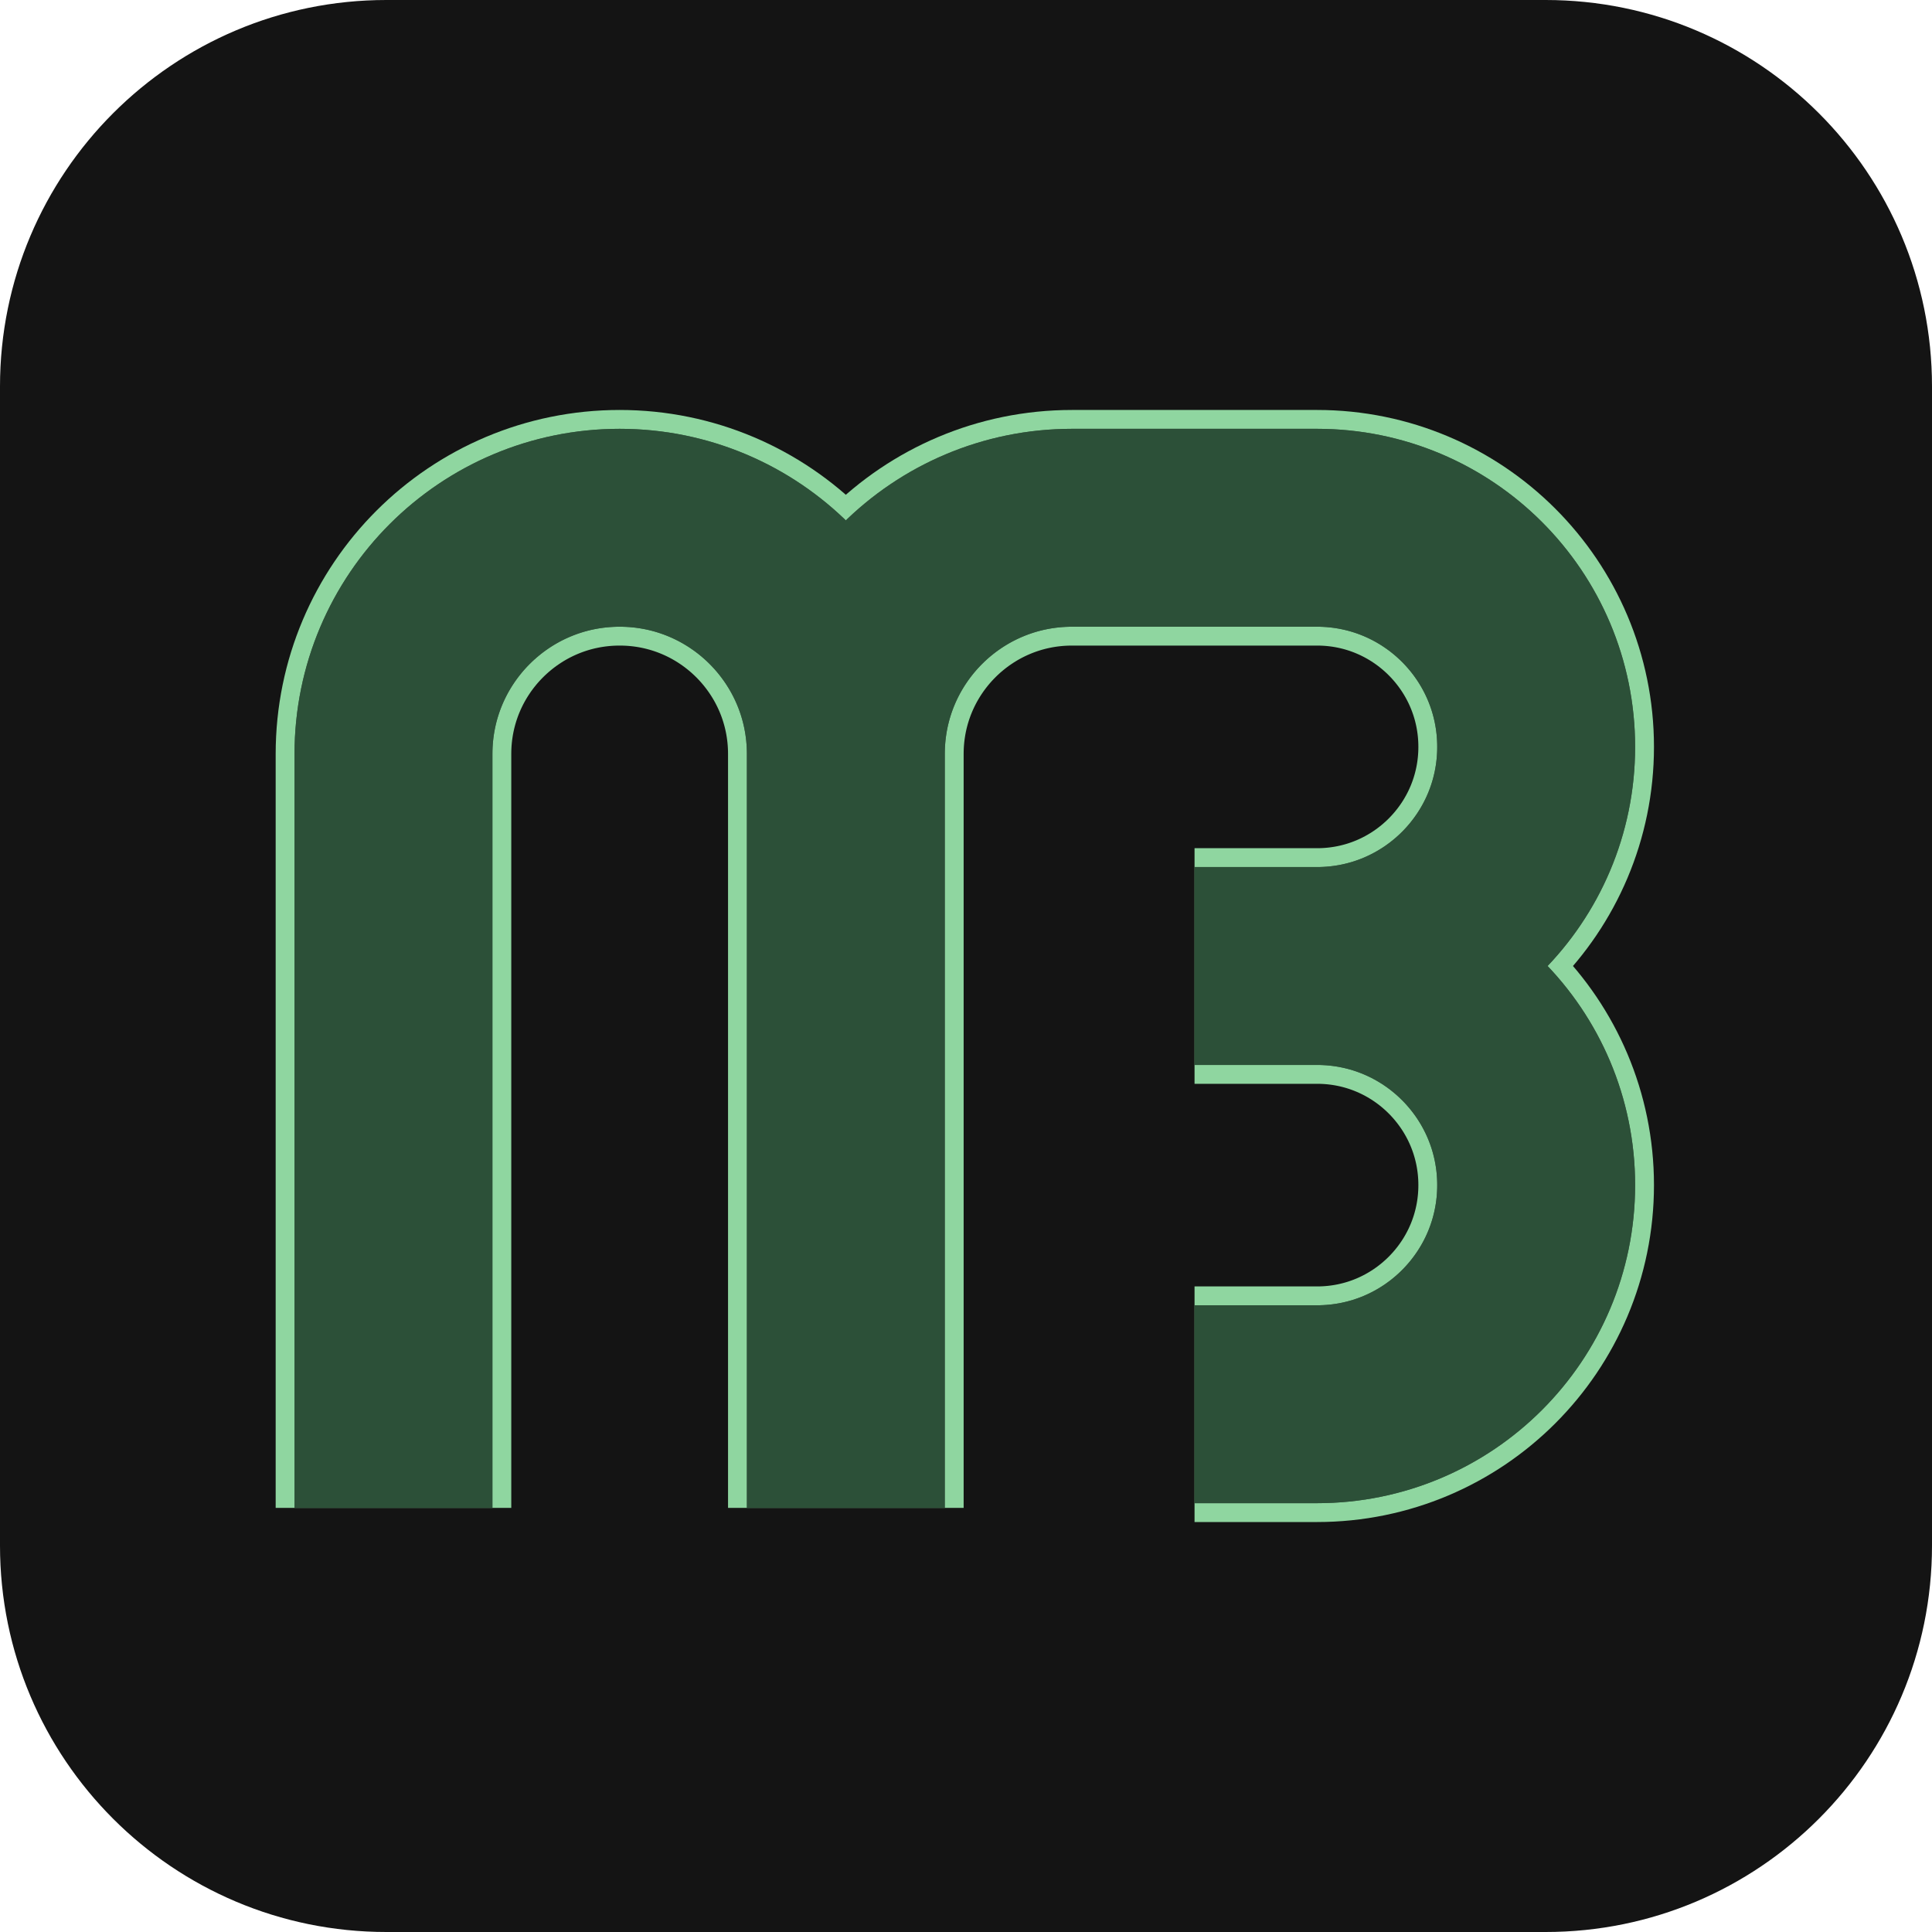
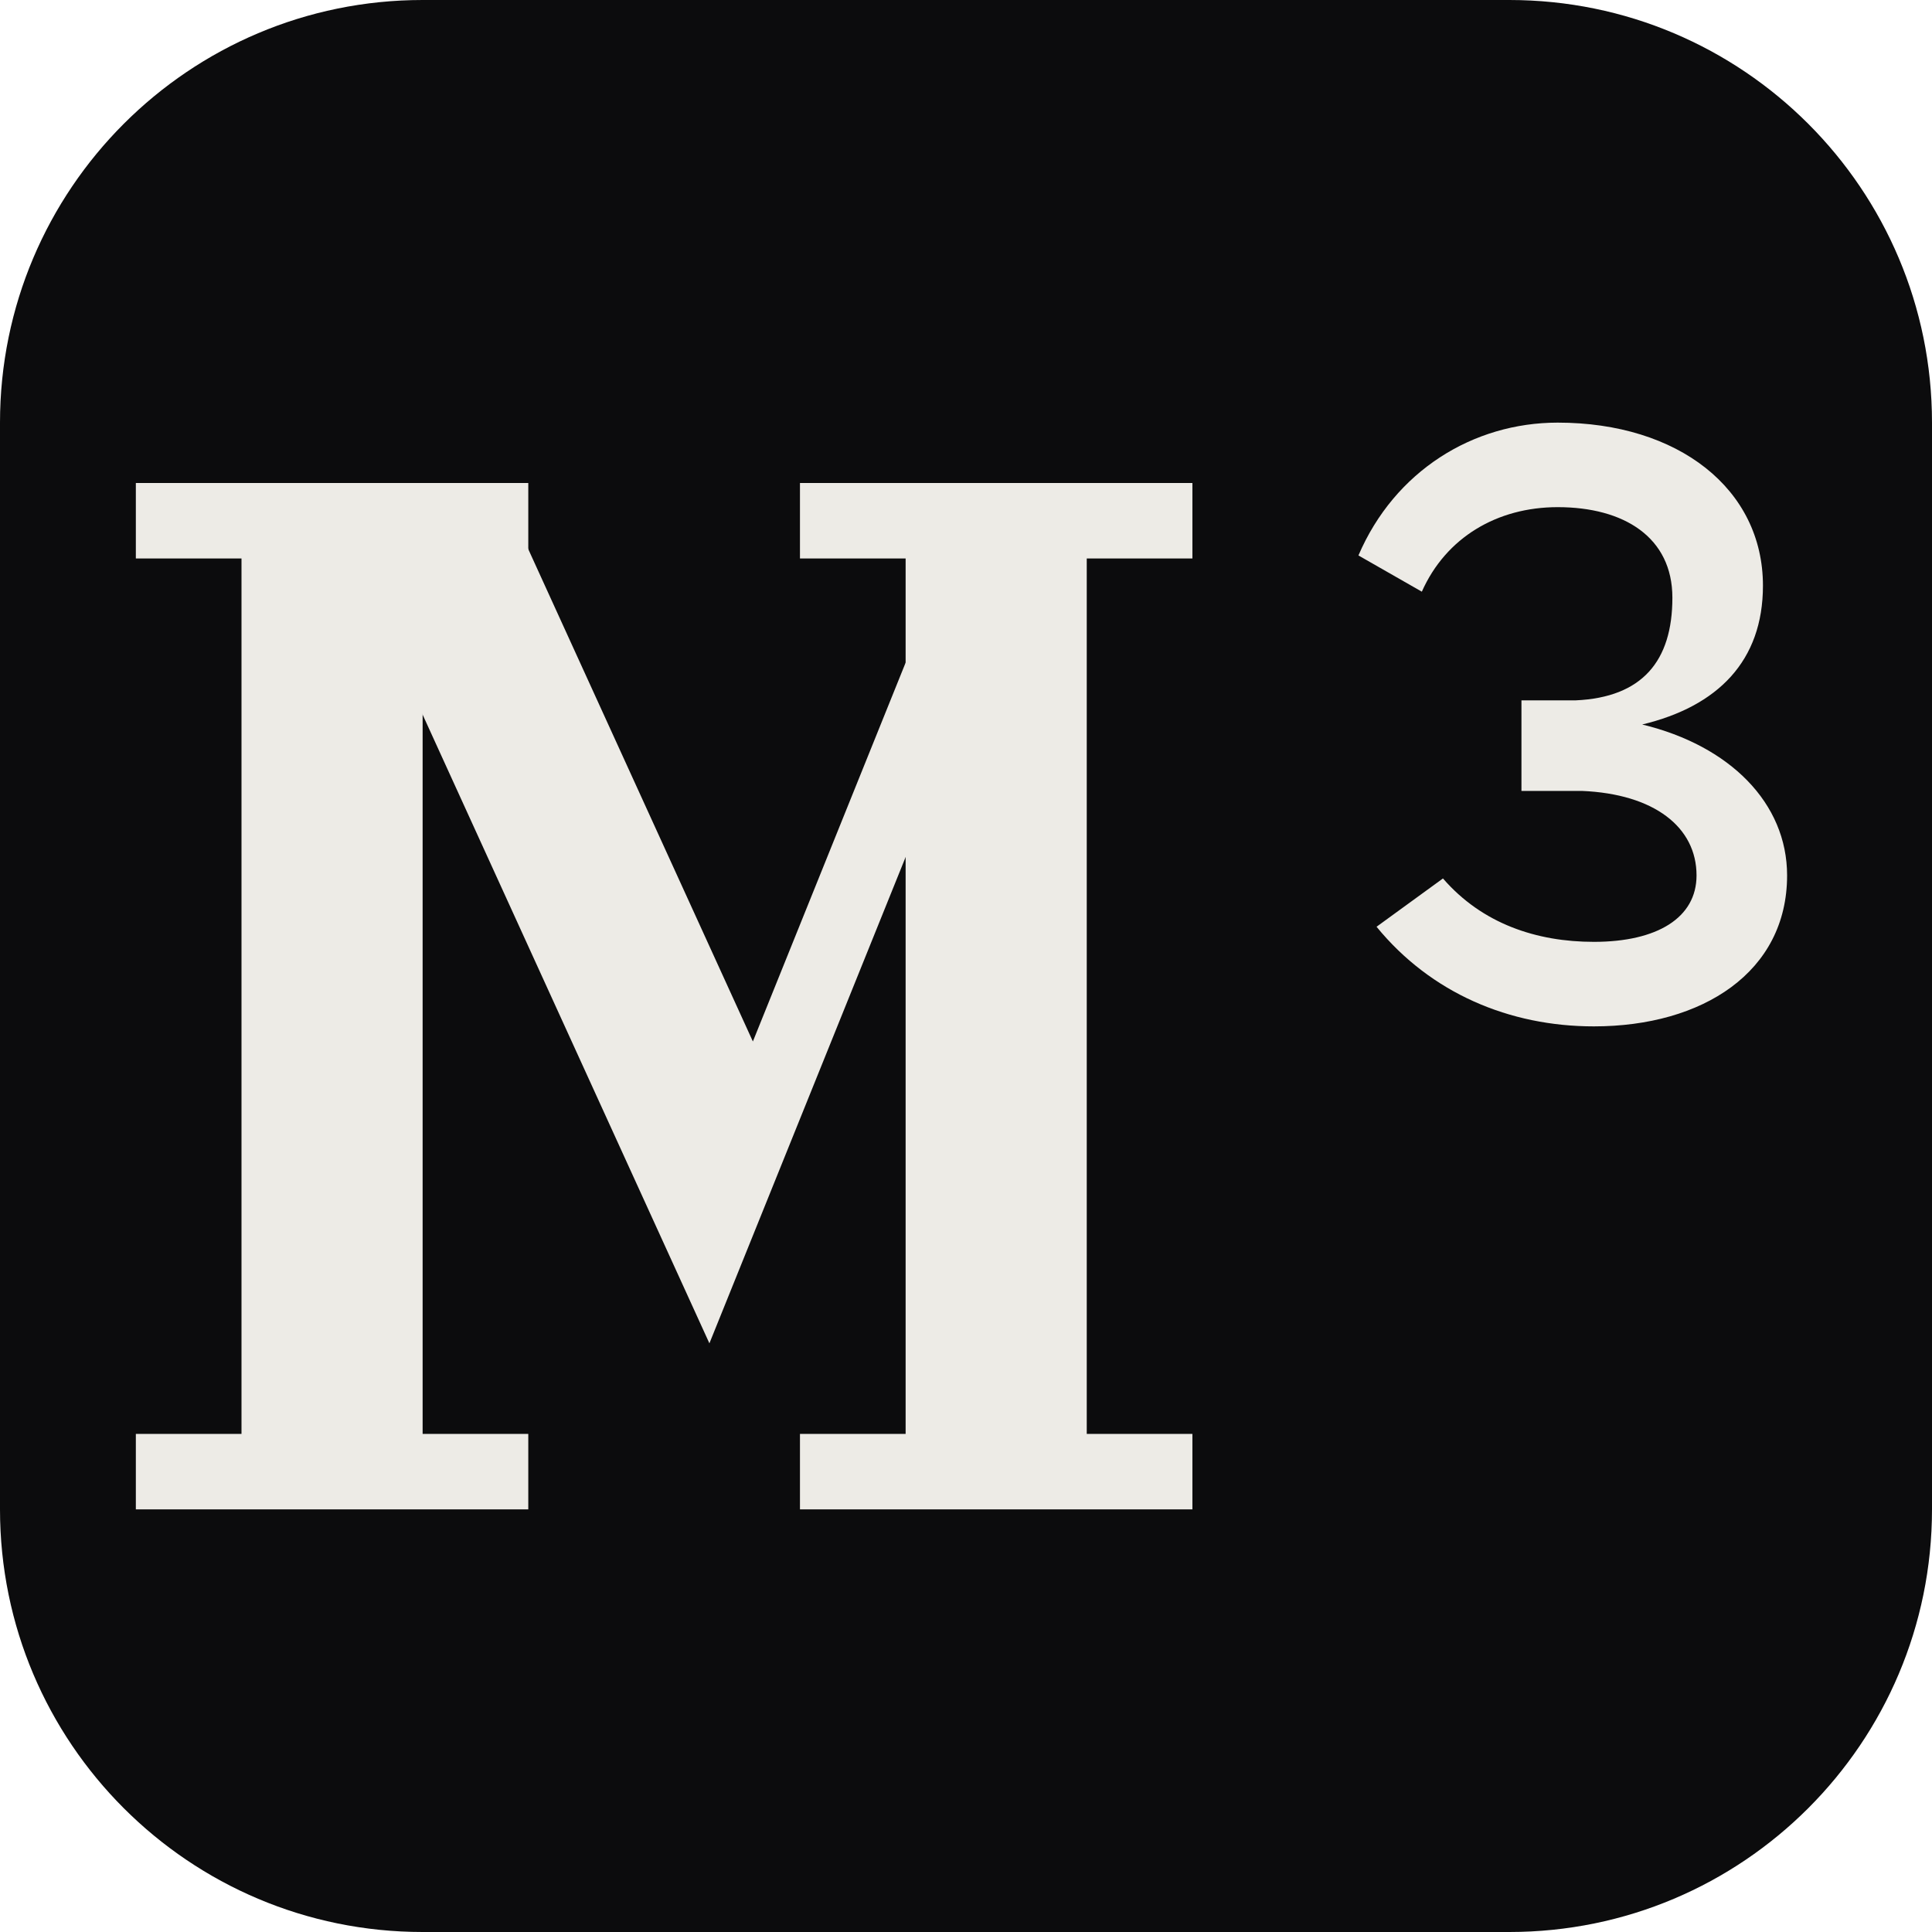
- <svg xmlns="http://www.w3.org/2000/svg" viewBox="0 0 200 200">
-   <rect width="200" height="200" rx="40" fill="#141414" />
-   <g transform="translate(100 100) scale(0.9756) translate(-94.75 -98.5)">
-     <path d="M34 156 V76 A24 24 0 0 1 82 76 V156 M82 76 A24 24 0 0 1 106 52 H132 A23.25 23.25 0 0 1 132 98.5 H119 M119 98.5 H132 A23.25 23.25 0 0 1 132 145 H119" fill="none" stroke="#8fd6a0" stroke-width="25" stroke-linejoin="round" />
-     <path d="M34 156 V76 A24 24 0 0 1 82 76 V156 M82 76 A24 24 0 0 1 106 52 H132 A23.25 23.25 0 0 1 132 98.5 H119 M119 98.5 H132 A23.25 23.25 0 0 1 132 145 H119" fill="none" stroke="#141414" stroke-width="21" stroke-linejoin="round" />
-     <path d="M34 156 V76 A24 24 0 0 1 82 76 V156 M82 76 A24 24 0 0 1 106 52 H132 A23.25 23.25 0 0 1 132 98.5 H119 M119 98.5 H132 A23.25 23.25 0 0 1 132 145 H119" fill="none" stroke="rgba(60,120,80,0.6)" stroke-width="21" stroke-linejoin="round" />
+ <svg xmlns="http://www.w3.org/2000/svg" viewBox="0 0 64 64">
+   <rect width="64" height="64" rx="14" fill="#0c0c0d" />
+   <g fill="#edebe6">
+     <path d="M4.5 16 L17.5 16 L17.5 18.5 L14 18.5 L14 47.5 L17.5 47.5 L17.5 50 L4.5 50 L4.5 47.5 L8 47.5 L8 18.5 L4.5 18.5 Z" />
+     <path d="M26.5 16 L39.5 16 L39.5 18.5 L36 18.5 L36 47.5 L39.5 47.5 L39.5 50 L26.5 50 L26.5 47.5 L30 47.5 L30 18.5 L26.5 18.5 Z" />
+     <path d="M10.5 16 L16.5 16 L24.94 34.5 L32.4 16 L35 16 L23.5 44.5 Z" />
+     <path d="M45 18.4 C46.2 15.6 48.8 14 51.6 14 C55.6 14 58.4 16.2 58.4 19.4 C58.4 21.9 56.9 23.4 54.4 24 C57.3 24.7 59.2 26.6 59.2 29 C59.2 32.2 56.4 34 52.8 34 C50 34 47.4 32.9 45.6 30.7 L47.8 29.1 C49.1 30.6 50.9 31.2 52.8 31.2 C54.9 31.2 56.2 30.4 56.2 29 C56.2 27.4 54.8 26.3 52.4 26.2 L50.4 26.2 L50.4 23.2 L52.2 23.2 C54.4 23.1 55.4 21.9 55.4 19.8 C55.4 17.8 53.8 16.8 51.6 16.8 C49.6 16.8 47.9 17.8 47.1 19.6 Z" />
  </g>
</svg>
